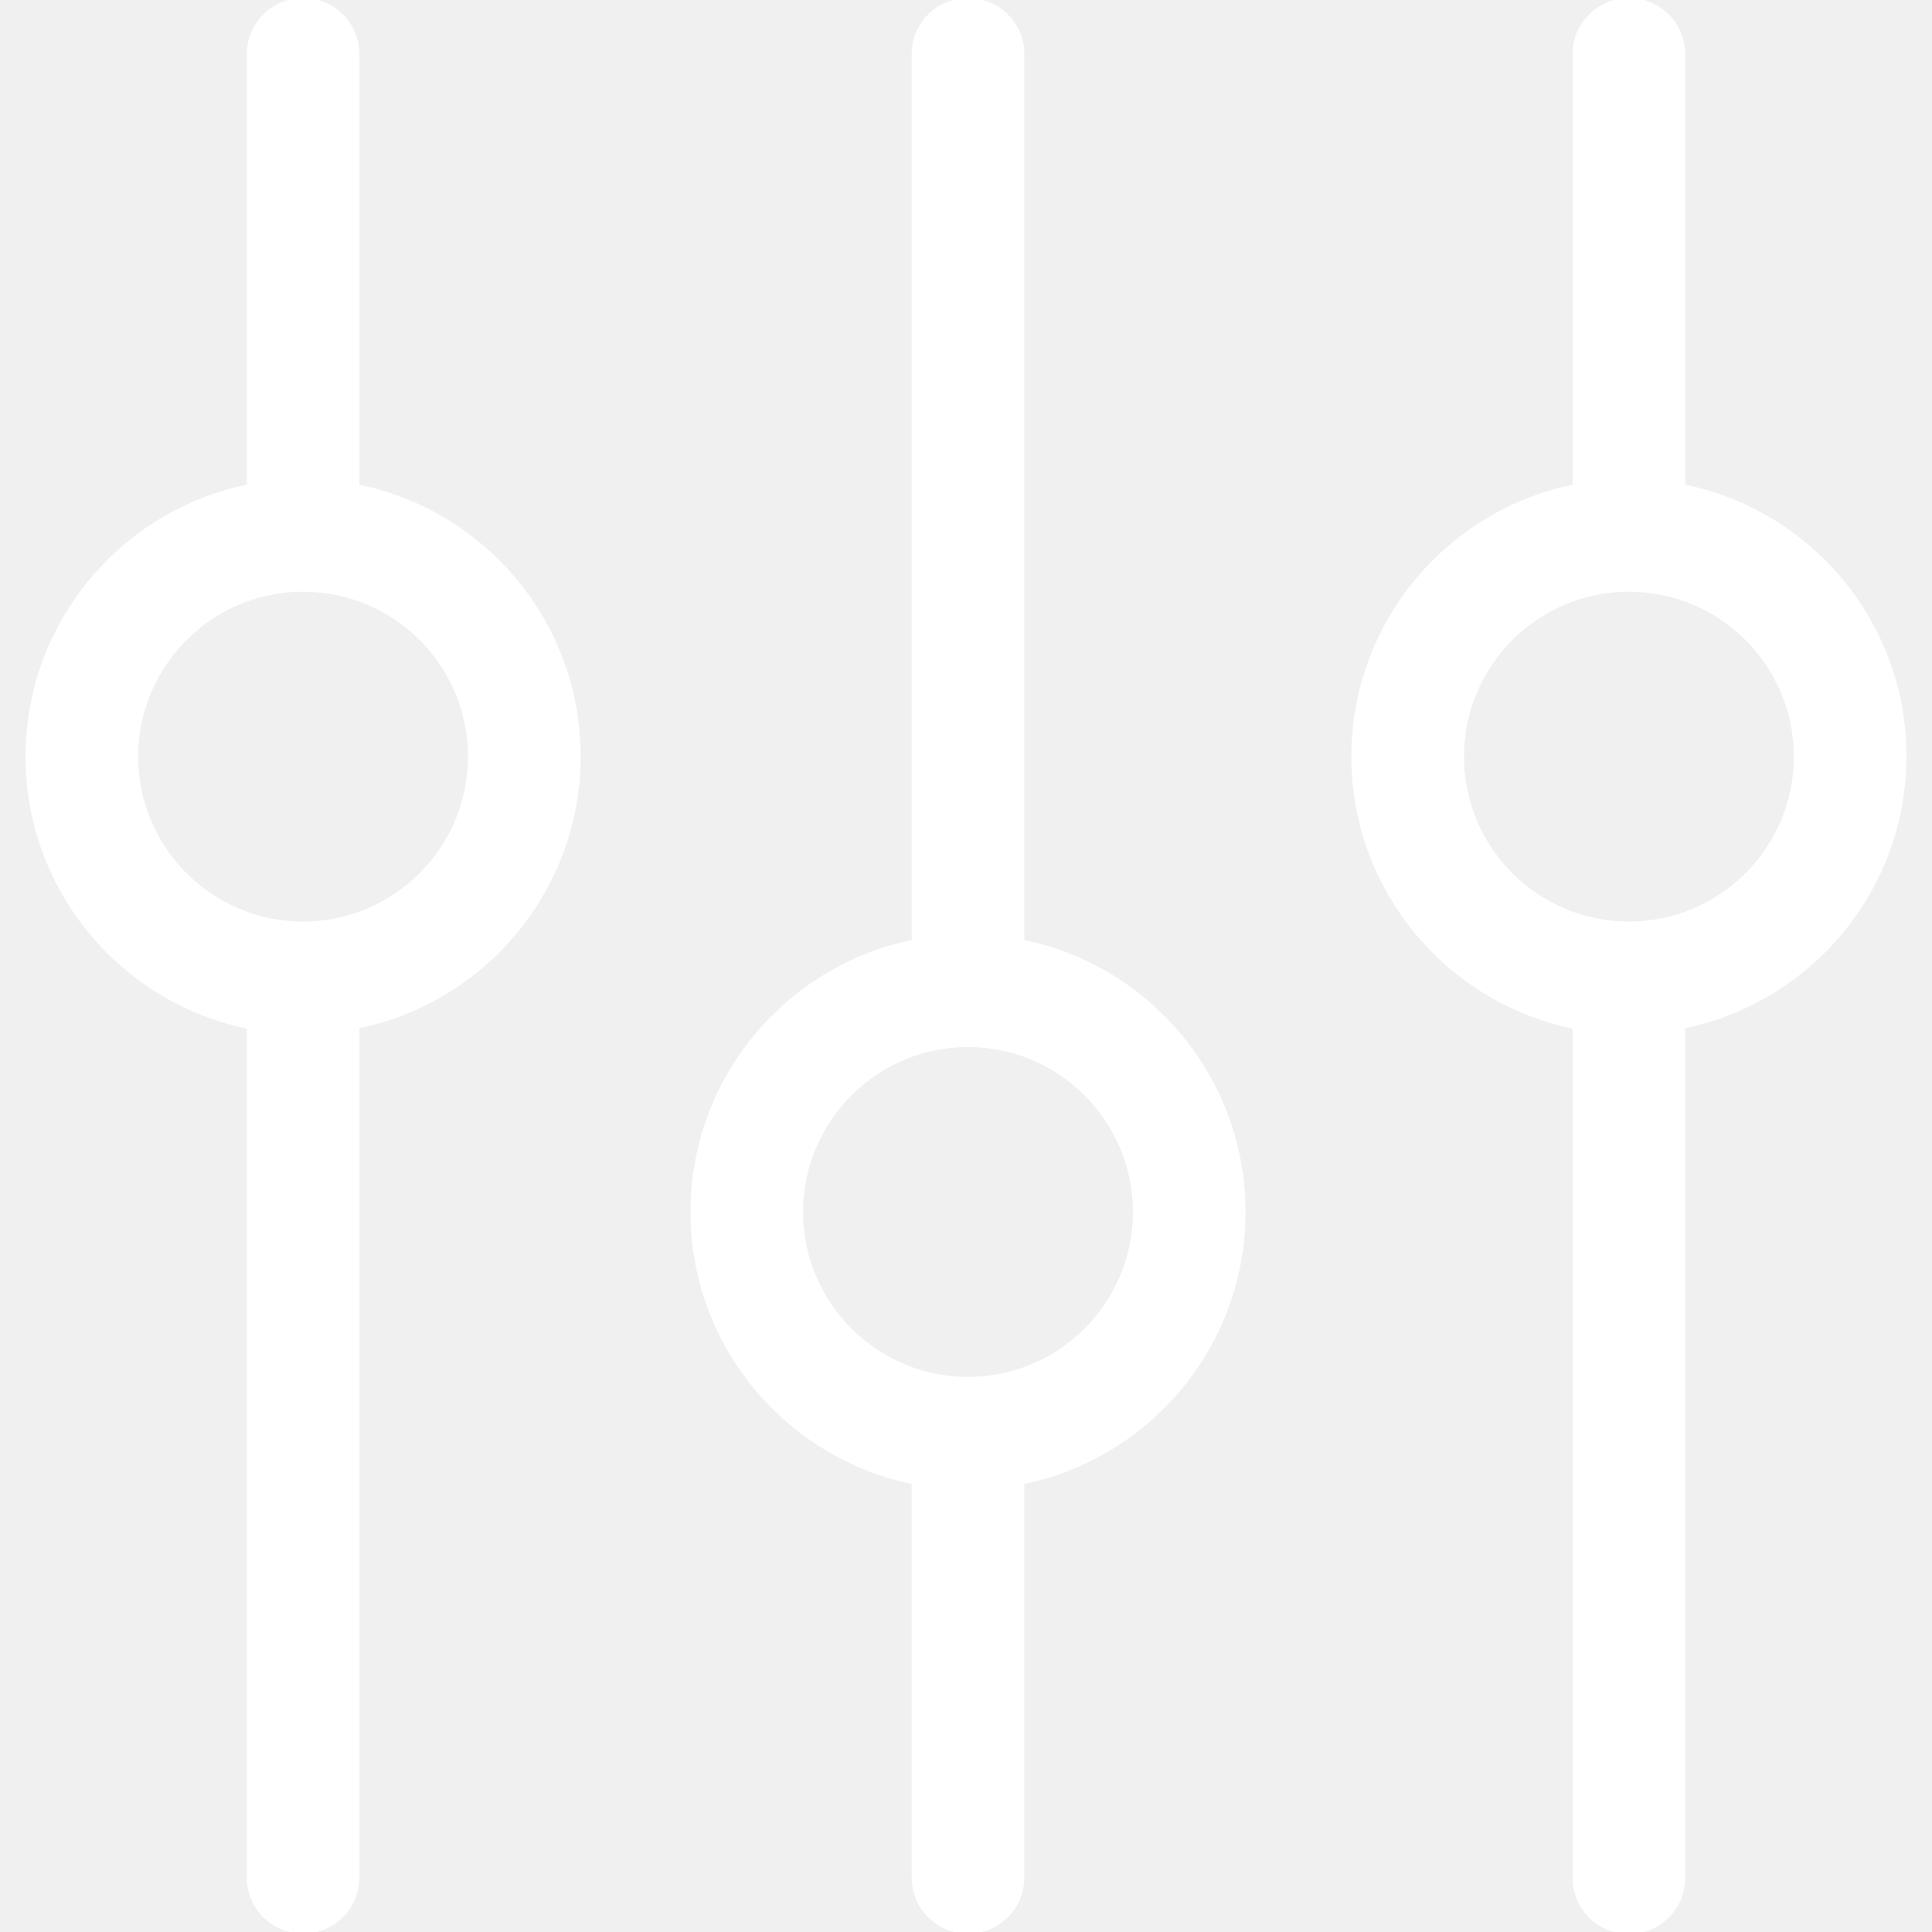
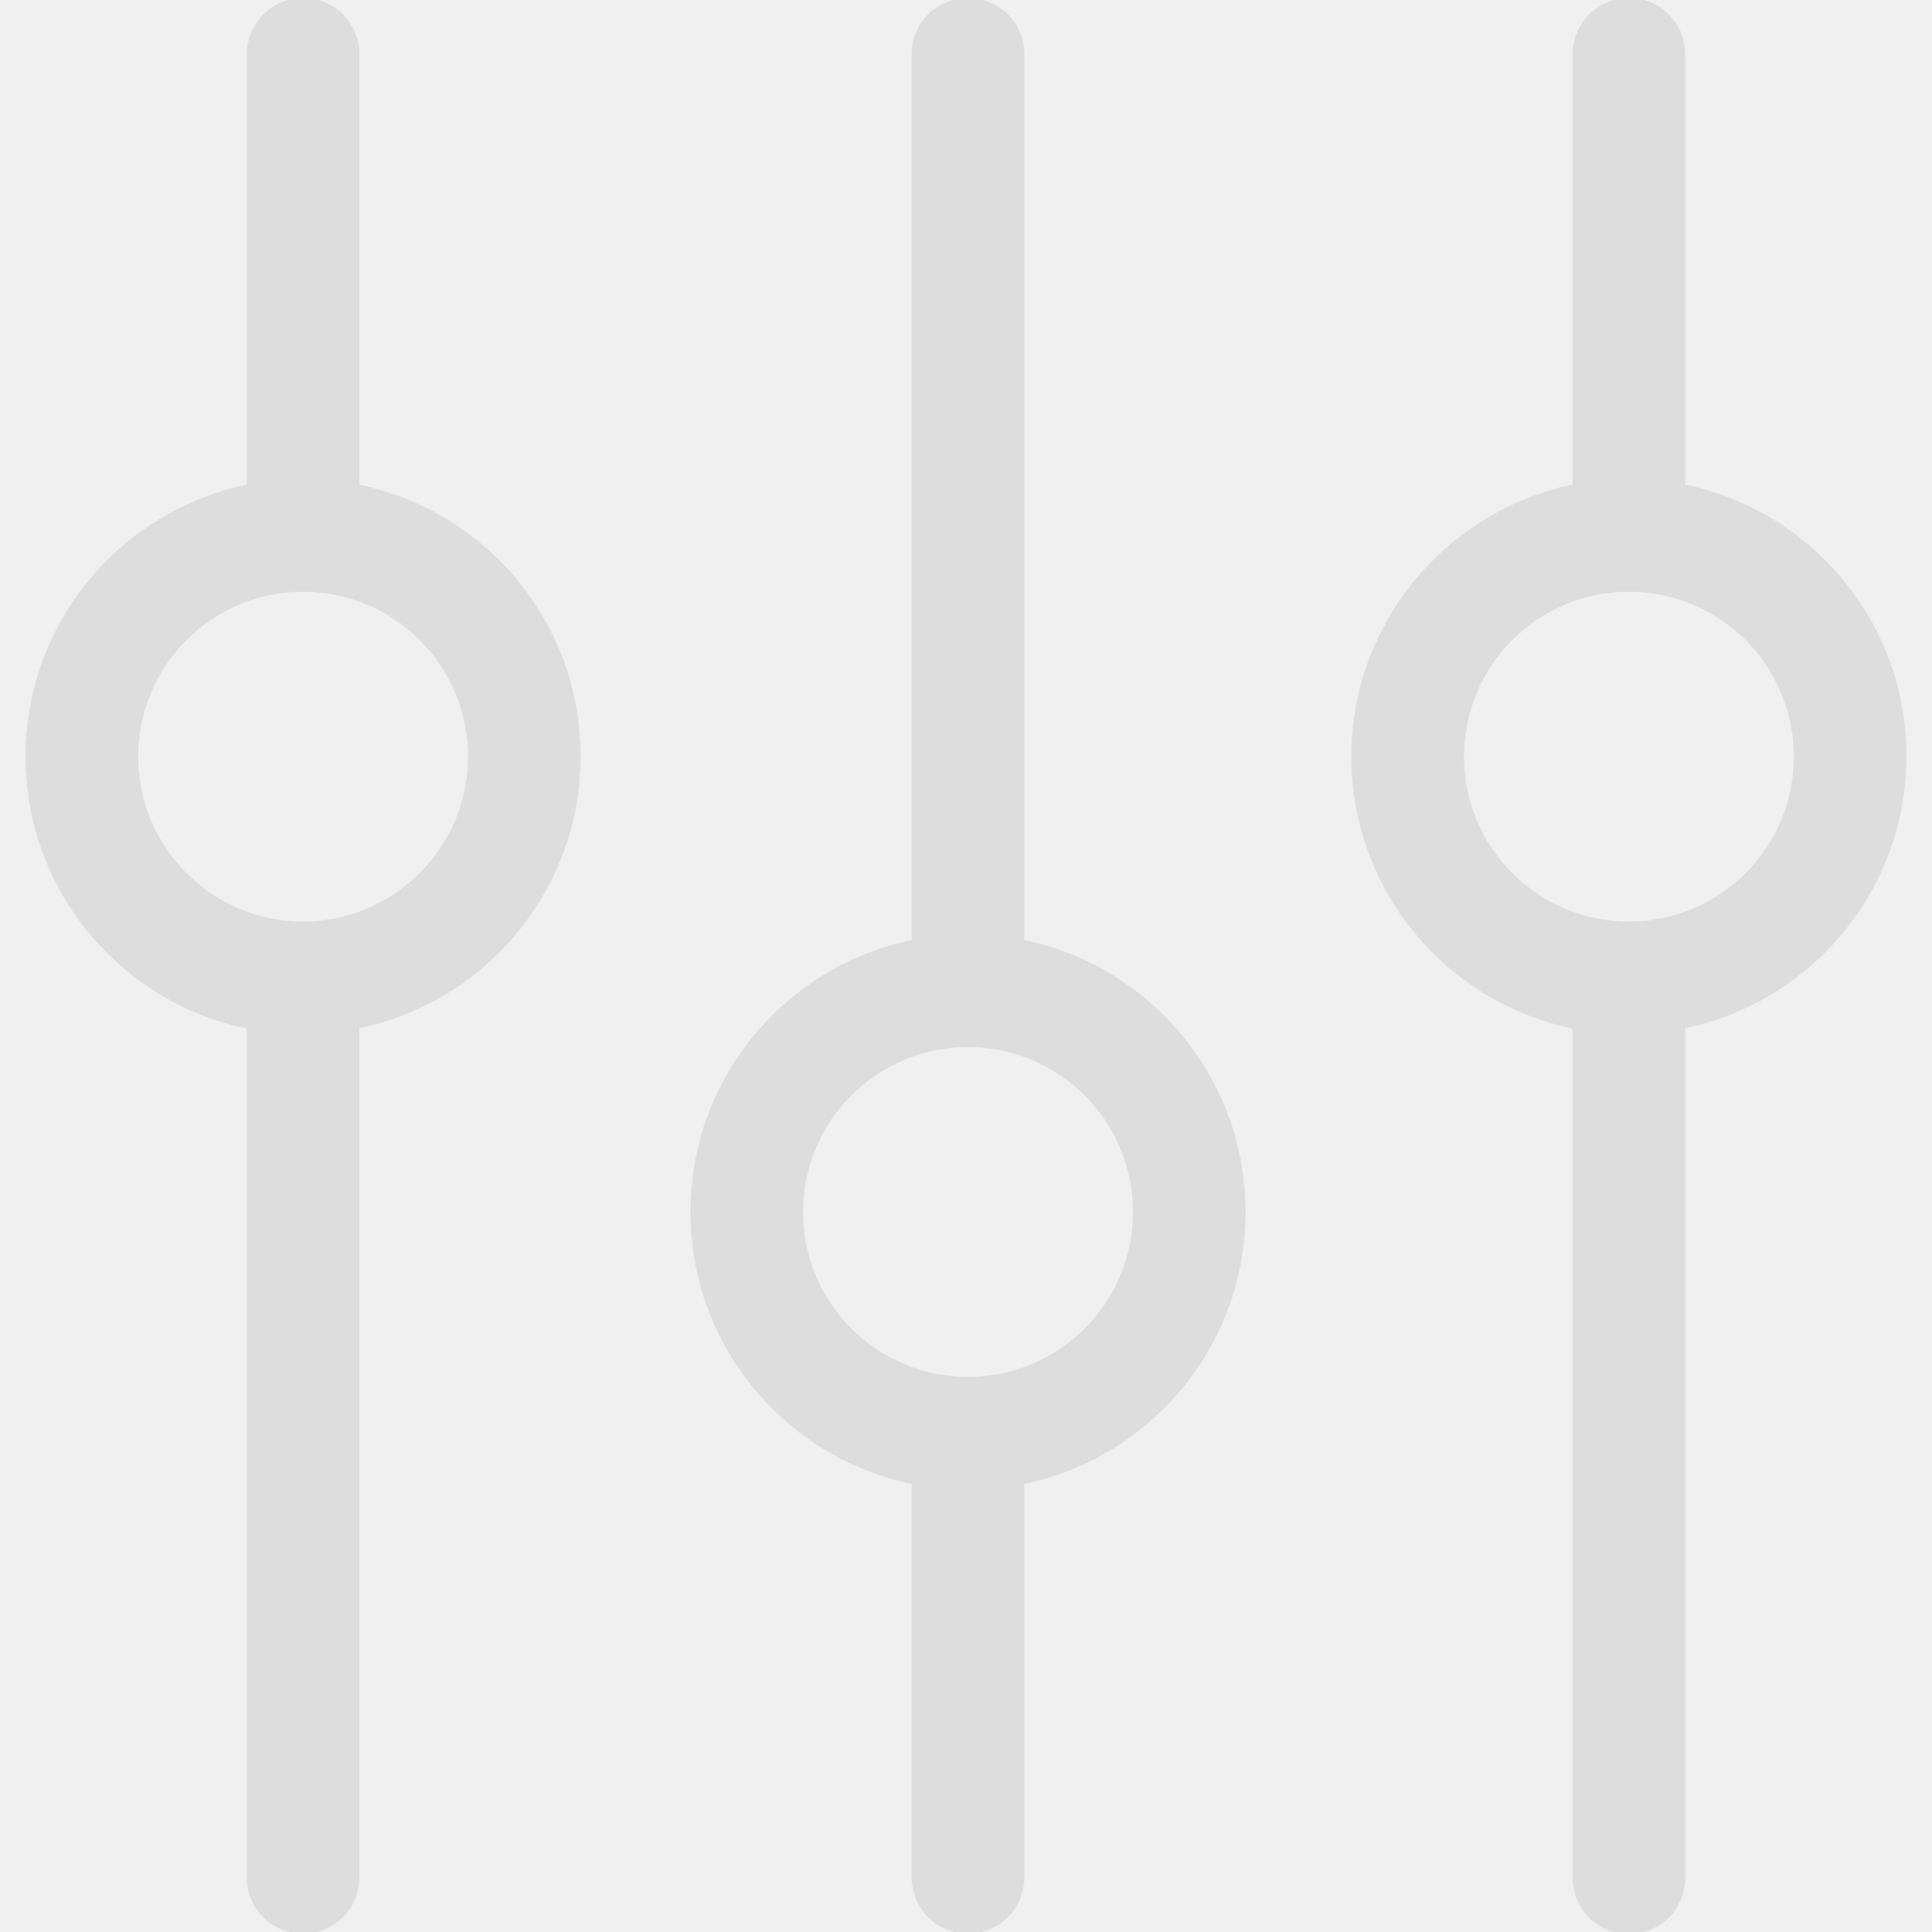
<svg xmlns="http://www.w3.org/2000/svg" version="1.1" id="Capa_1" x="0px" y="0px" viewBox="0 0 480.3 480.3" style="enable-background:new 0 0 480.3 480.3;" xml:space="preserve">
  <g>
    <g>
-       <path stroke="white" fill="white" d="M254.15,234.1V13.5c0-7.5-6-13.5-13.5-13.5s-13.5,6-13.5,13.5v220.6c-31.3,6.3-55,34-55,67.2s23.7,60.9,55,67.2v98.2    c0,7.5,6,13.5,13.5,13.5s13.5-6,13.5-13.5v-98.2c31.3-6.3,55-34,55-67.2C309.15,268.2,285.55,240.4,254.15,234.1z M240.65,342.8    c-22.9,0-41.5-18.6-41.5-41.5s18.6-41.5,41.5-41.5s41.5,18.6,41.5,41.5S263.55,342.8,240.65,342.8z" />
-       <path stroke="white" fill="white" d="M88.85,120.9V13.5c0-7.5-6-13.5-13.5-13.5s-13.5,6-13.5,13.5v107.4c-31.3,6.3-55,34-55,67.2s23.7,60.9,55,67.2v211.4    c0,7.5,6,13.5,13.5,13.5s13.5-6,13.5-13.5V255.2c31.3-6.3,55-34,55-67.2S120.15,127.2,88.85,120.9z M75.35,229.6    c-22.9,0-41.5-18.6-41.5-41.5s18.6-41.5,41.5-41.5s41.5,18.6,41.5,41.5S98.15,229.6,75.35,229.6z" />
-       <path stroke="white" fill="white" d="M418.45,120.9V13.5c0-7.5-6-13.5-13.5-13.5s-13.5,6-13.5,13.5v107.4c-31.3,6.3-55,34-55,67.2s23.7,60.9,55,67.2v211.5    c0,7.5,6,13.5,13.5,13.5s13.5-6,13.5-13.5V255.2c31.3-6.3,55-34,55-67.2S449.85,127.2,418.45,120.9z M404.95,229.6    c-22.9,0-41.5-18.6-41.5-41.5s18.6-41.5,41.5-41.5s41.5,18.6,41.5,41.5S427.85,229.6,404.95,229.6z" />
+       <path stroke="#dddddd" fill="#dddddd" d="M254.15,234.1V13.5c0-7.5-6-13.5-13.5-13.5s-13.5,6-13.5,13.5v220.6c-31.3,6.3-55,34-55,67.2s23.7,60.9,55,67.2v98.2    c0,7.5,6,13.5,13.5,13.5s13.5-6,13.5-13.5v-98.2c31.3-6.3,55-34,55-67.2C309.15,268.2,285.55,240.4,254.15,234.1z M240.65,342.8    c-22.9,0-41.5-18.6-41.5-41.5s18.6-41.5,41.5-41.5s41.5,18.6,41.5,41.5S263.55,342.8,240.65,342.8z" />
+       <path stroke="#dddddd" fill="#dddddd" d="M88.85,120.9V13.5c0-7.5-6-13.5-13.5-13.5s-13.5,6-13.5,13.5v107.4c-31.3,6.3-55,34-55,67.2s23.7,60.9,55,67.2v211.4    c0,7.5,6,13.5,13.5,13.5s13.5-6,13.5-13.5V255.2c31.3-6.3,55-34,55-67.2S120.15,127.2,88.85,120.9z M75.35,229.6    c-22.9,0-41.5-18.6-41.5-41.5s18.6-41.5,41.5-41.5s41.5,18.6,41.5,41.5S98.15,229.6,75.35,229.6z" />
+       <path stroke="#dddddd" fill="#dddddd" d="M418.45,120.9V13.5c0-7.5-6-13.5-13.5-13.5s-13.5,6-13.5,13.5v107.4c-31.3,6.3-55,34-55,67.2s23.7,60.9,55,67.2v211.5    c0,7.5,6,13.5,13.5,13.5s13.5-6,13.5-13.5V255.2c31.3-6.3,55-34,55-67.2S449.85,127.2,418.45,120.9z M404.95,229.6    c-22.9,0-41.5-18.6-41.5-41.5s18.6-41.5,41.5-41.5s41.5,18.6,41.5,41.5S427.85,229.6,404.95,229.6z" />
    </g>
  </g>
  <g>
</g>
  <g>
</g>
  <g>
</g>
  <g>
</g>
  <g>
</g>
  <g>
</g>
  <g>
</g>
  <g>
</g>
  <g>
</g>
  <g>
</g>
  <g>
</g>
  <g>
</g>
  <g>
</g>
  <g>
</g>
  <g>
</g>
</svg>
